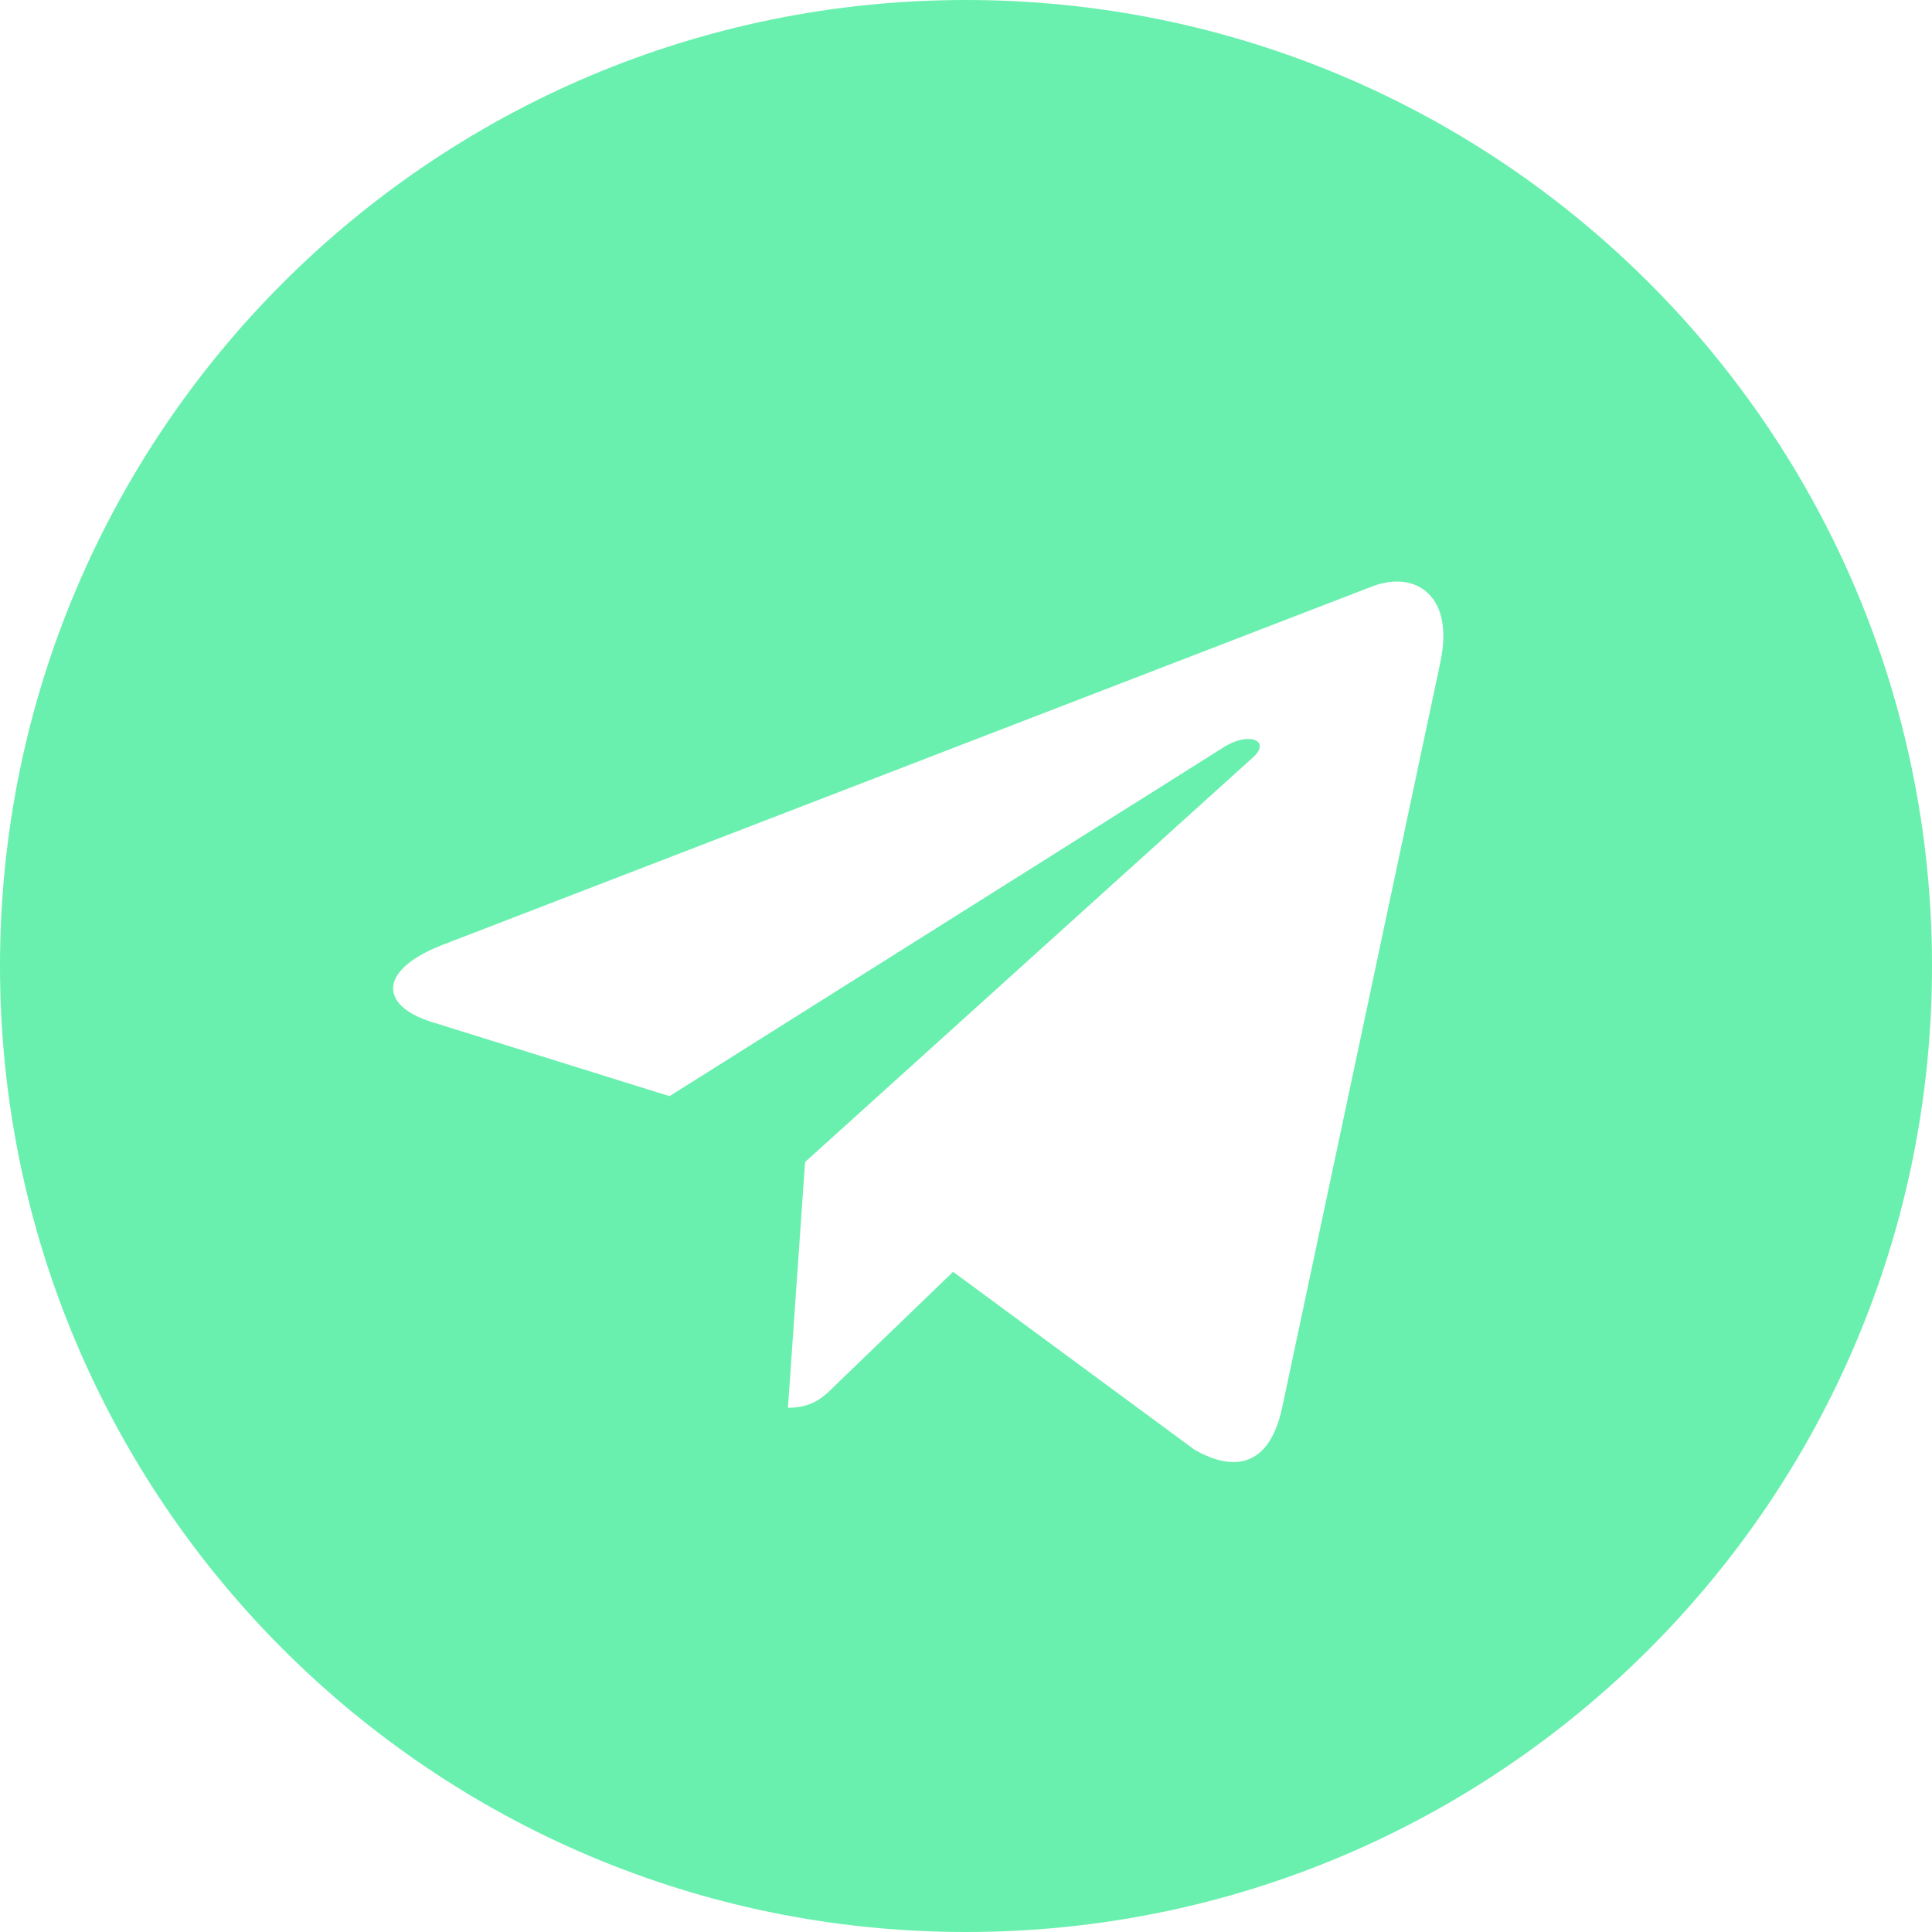
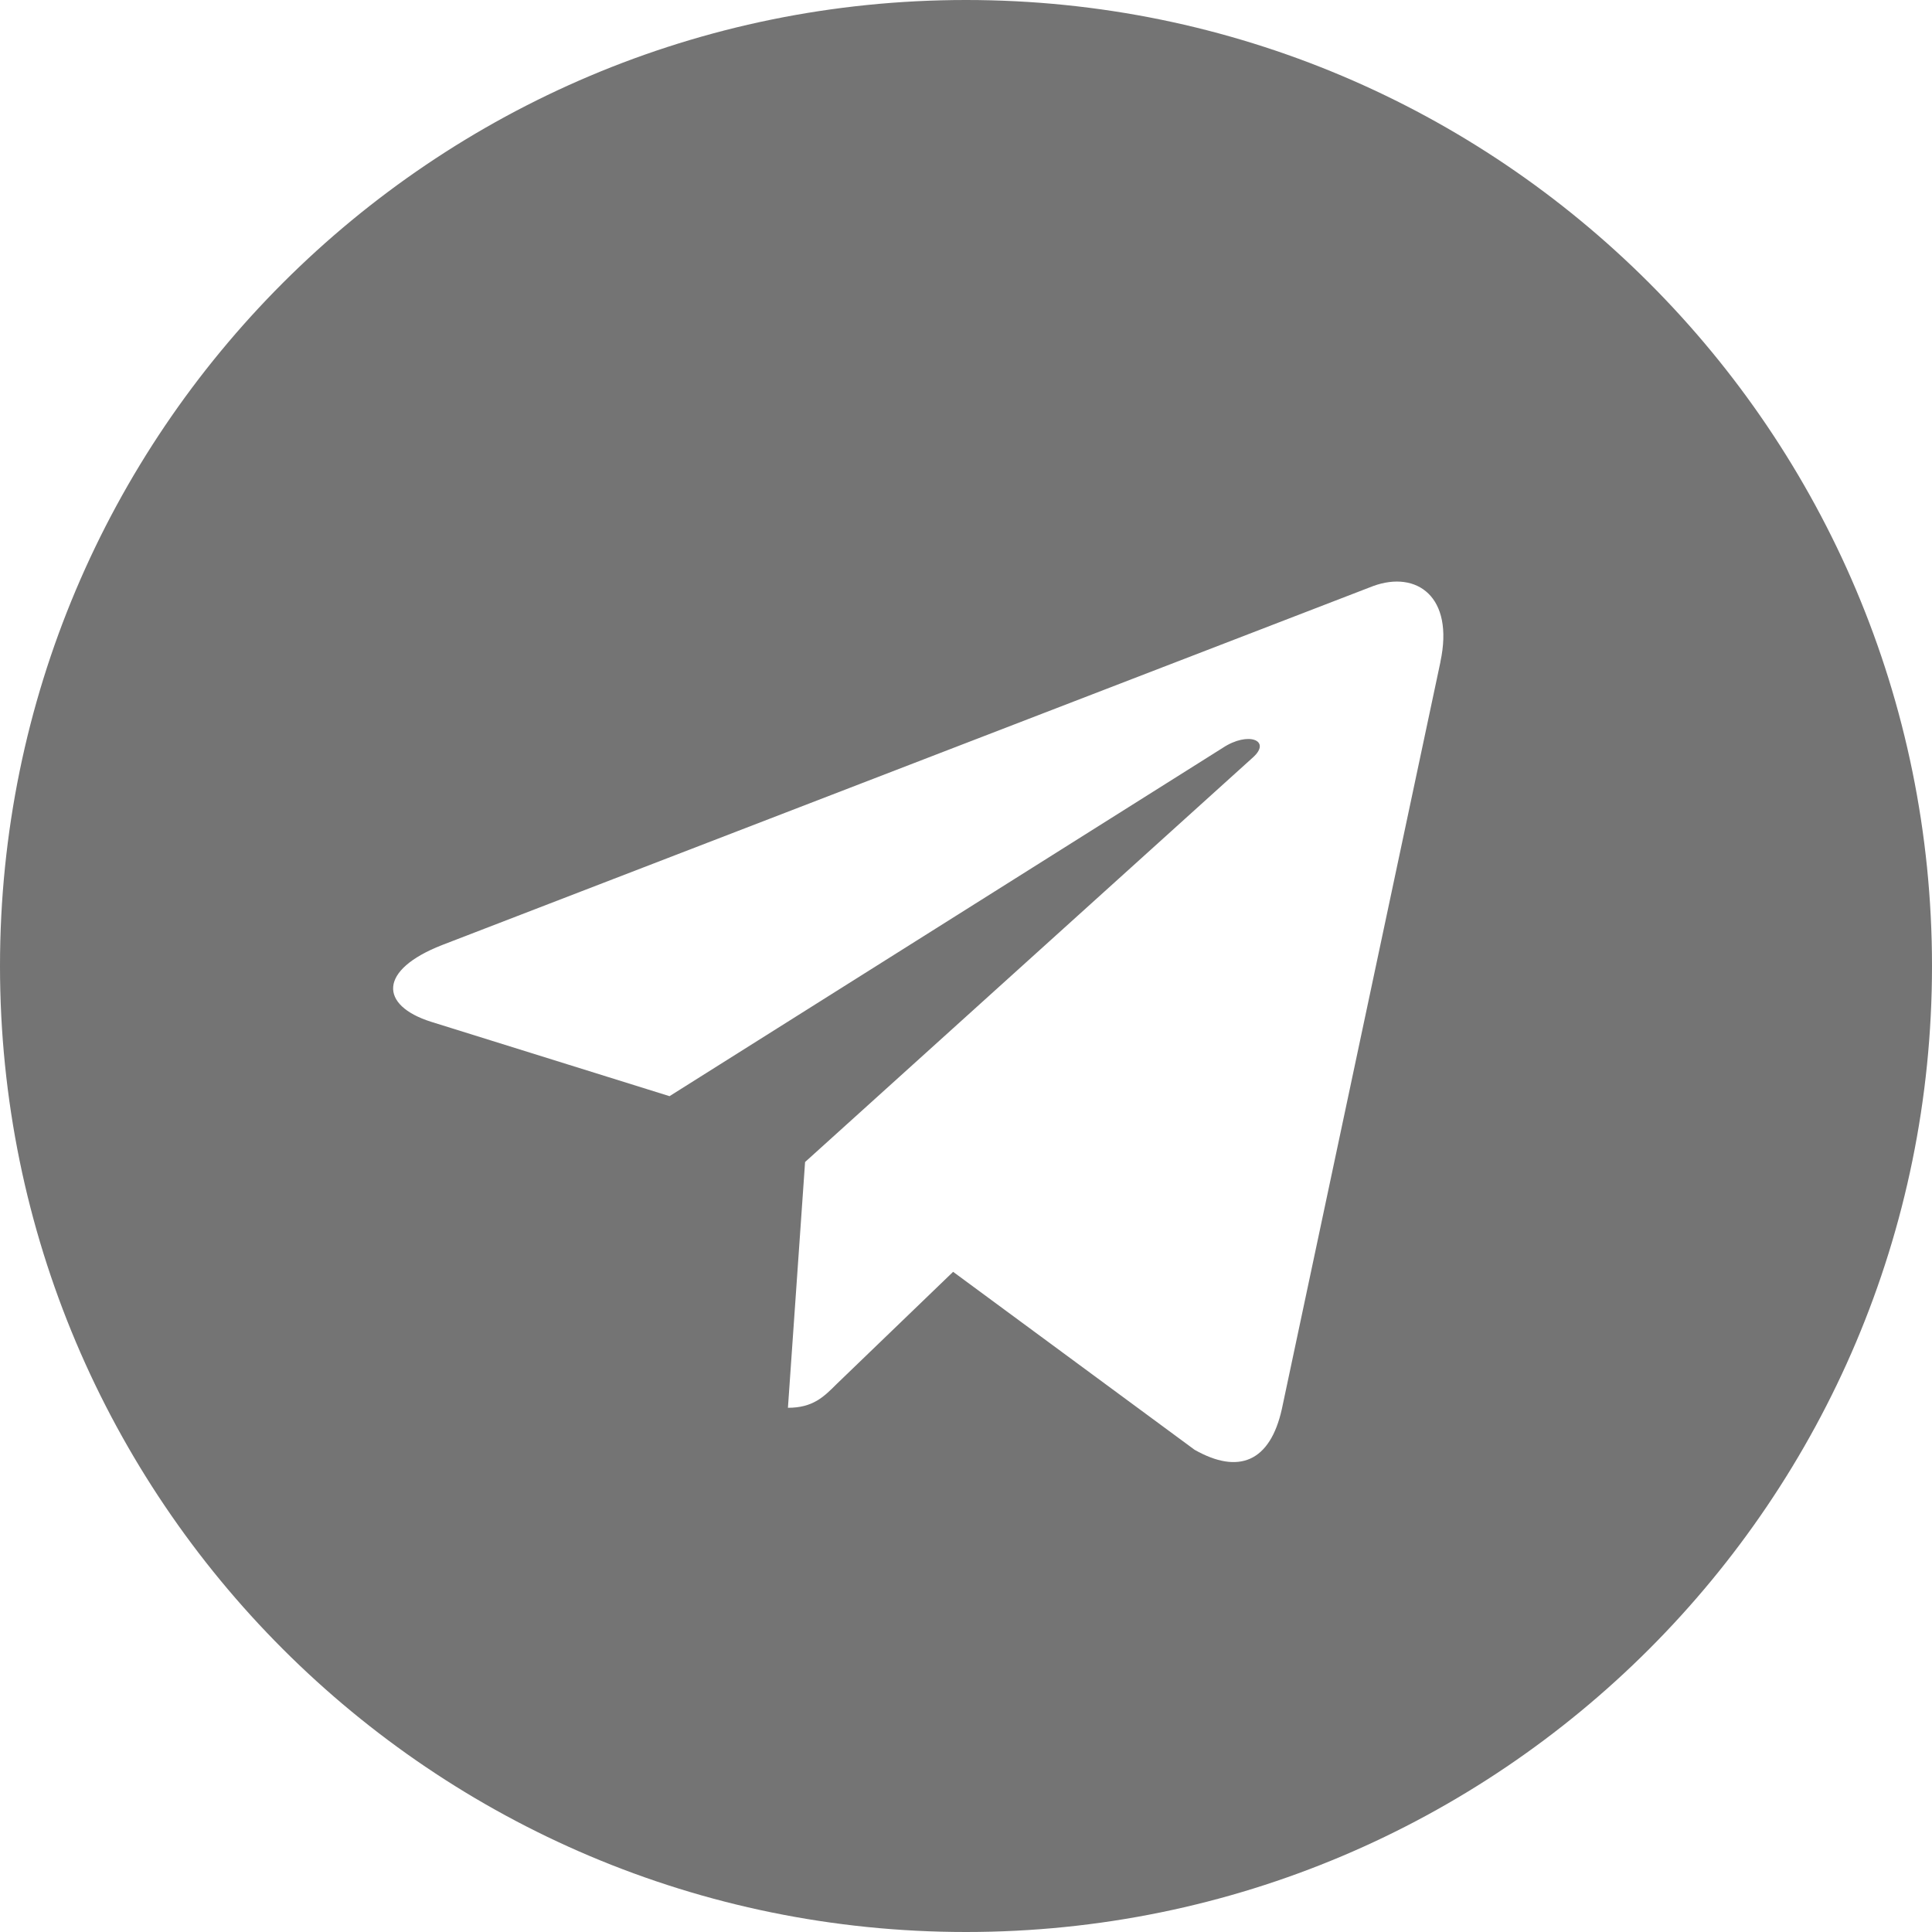
- <svg xmlns="http://www.w3.org/2000/svg" id="Bold" fill="#69F0AE" enable-background="new 0 0 24 24" height="512" viewBox="0 0 24 24" width="512">
+ <svg xmlns="http://www.w3.org/2000/svg" id="Bold" fill="#747474" enable-background="new 0 0 24 24" height="512" viewBox="0 0 24 24" width="512">
  <path d="m12 24c6.629 0 12-5.371 12-12s-5.371-12-12-12-12 5.371-12 12 5.371 12 12 12zm-6.509-12.26 11.57-4.461c.537-.194 1.006.131.832.943l.001-.001-1.97 9.281c-.146.658-.537.818-1.084.508l-3-2.211-1.447 1.394c-.16.16-.295.295-.605.295l.213-3.053 5.56-5.023c.242-.213-.054-.333-.373-.121l-6.871 4.326-2.962-.924c-.643-.204-.657-.643.136-.953z" />
</svg>
